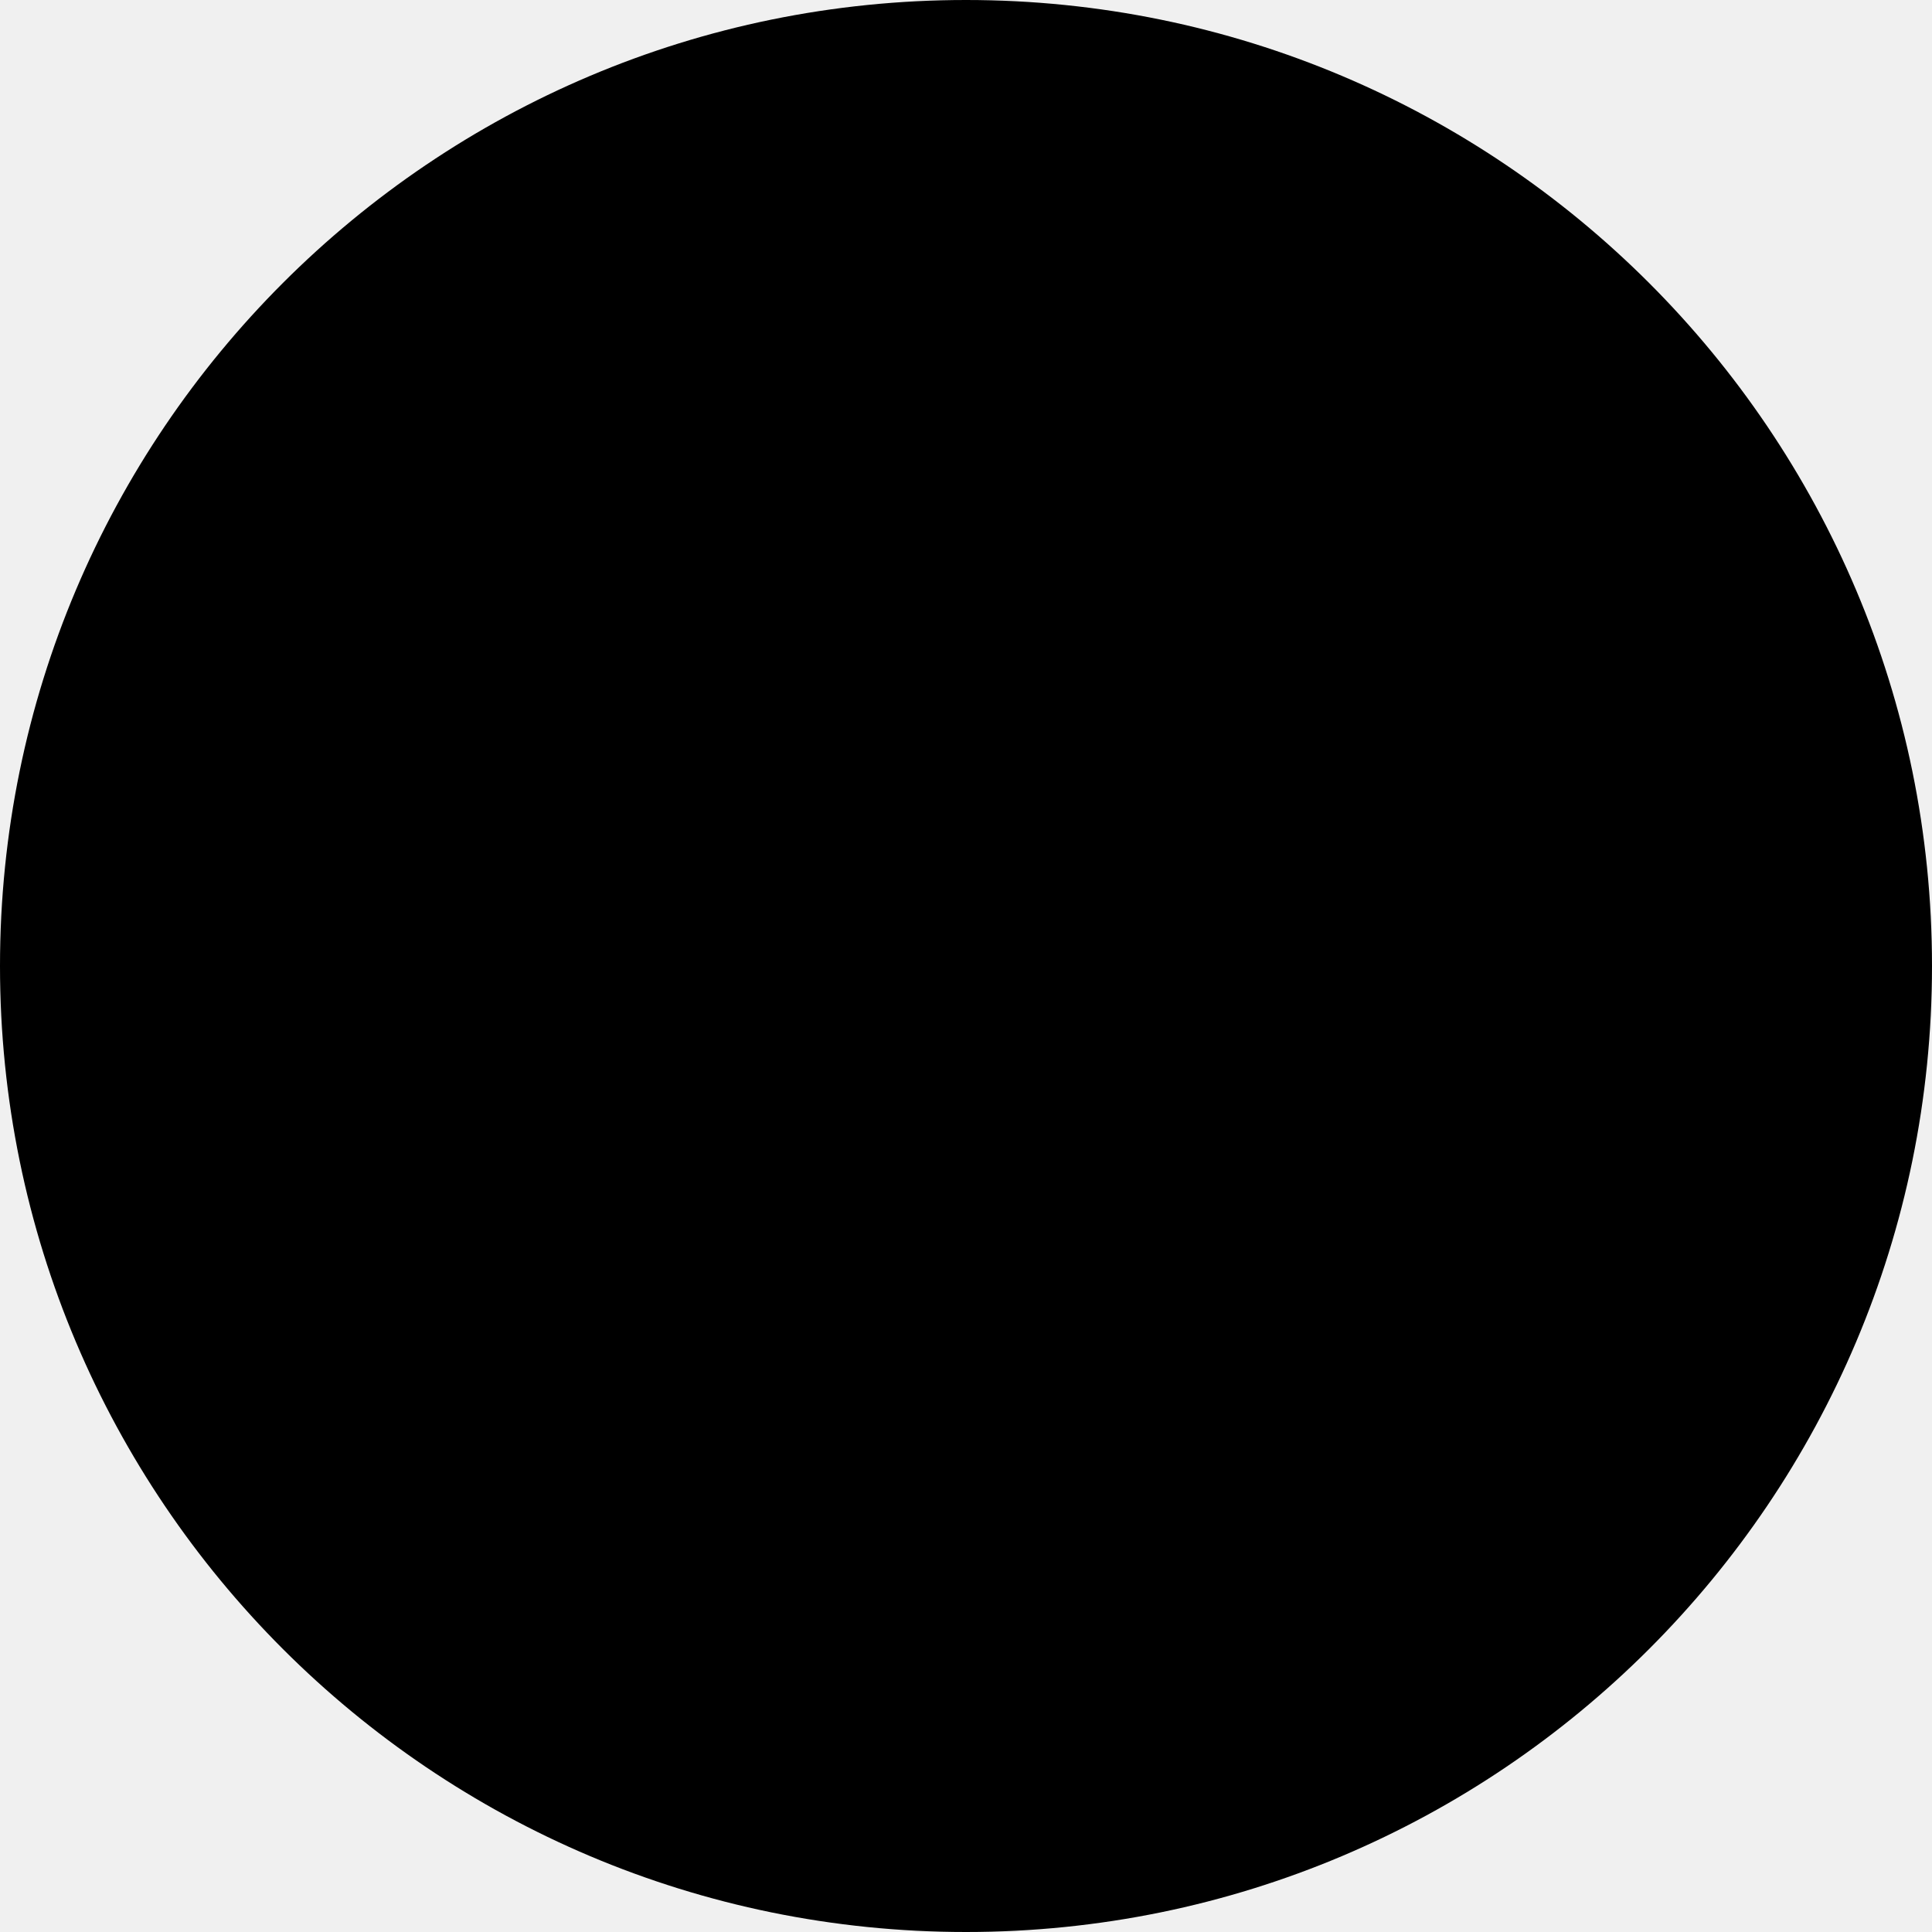
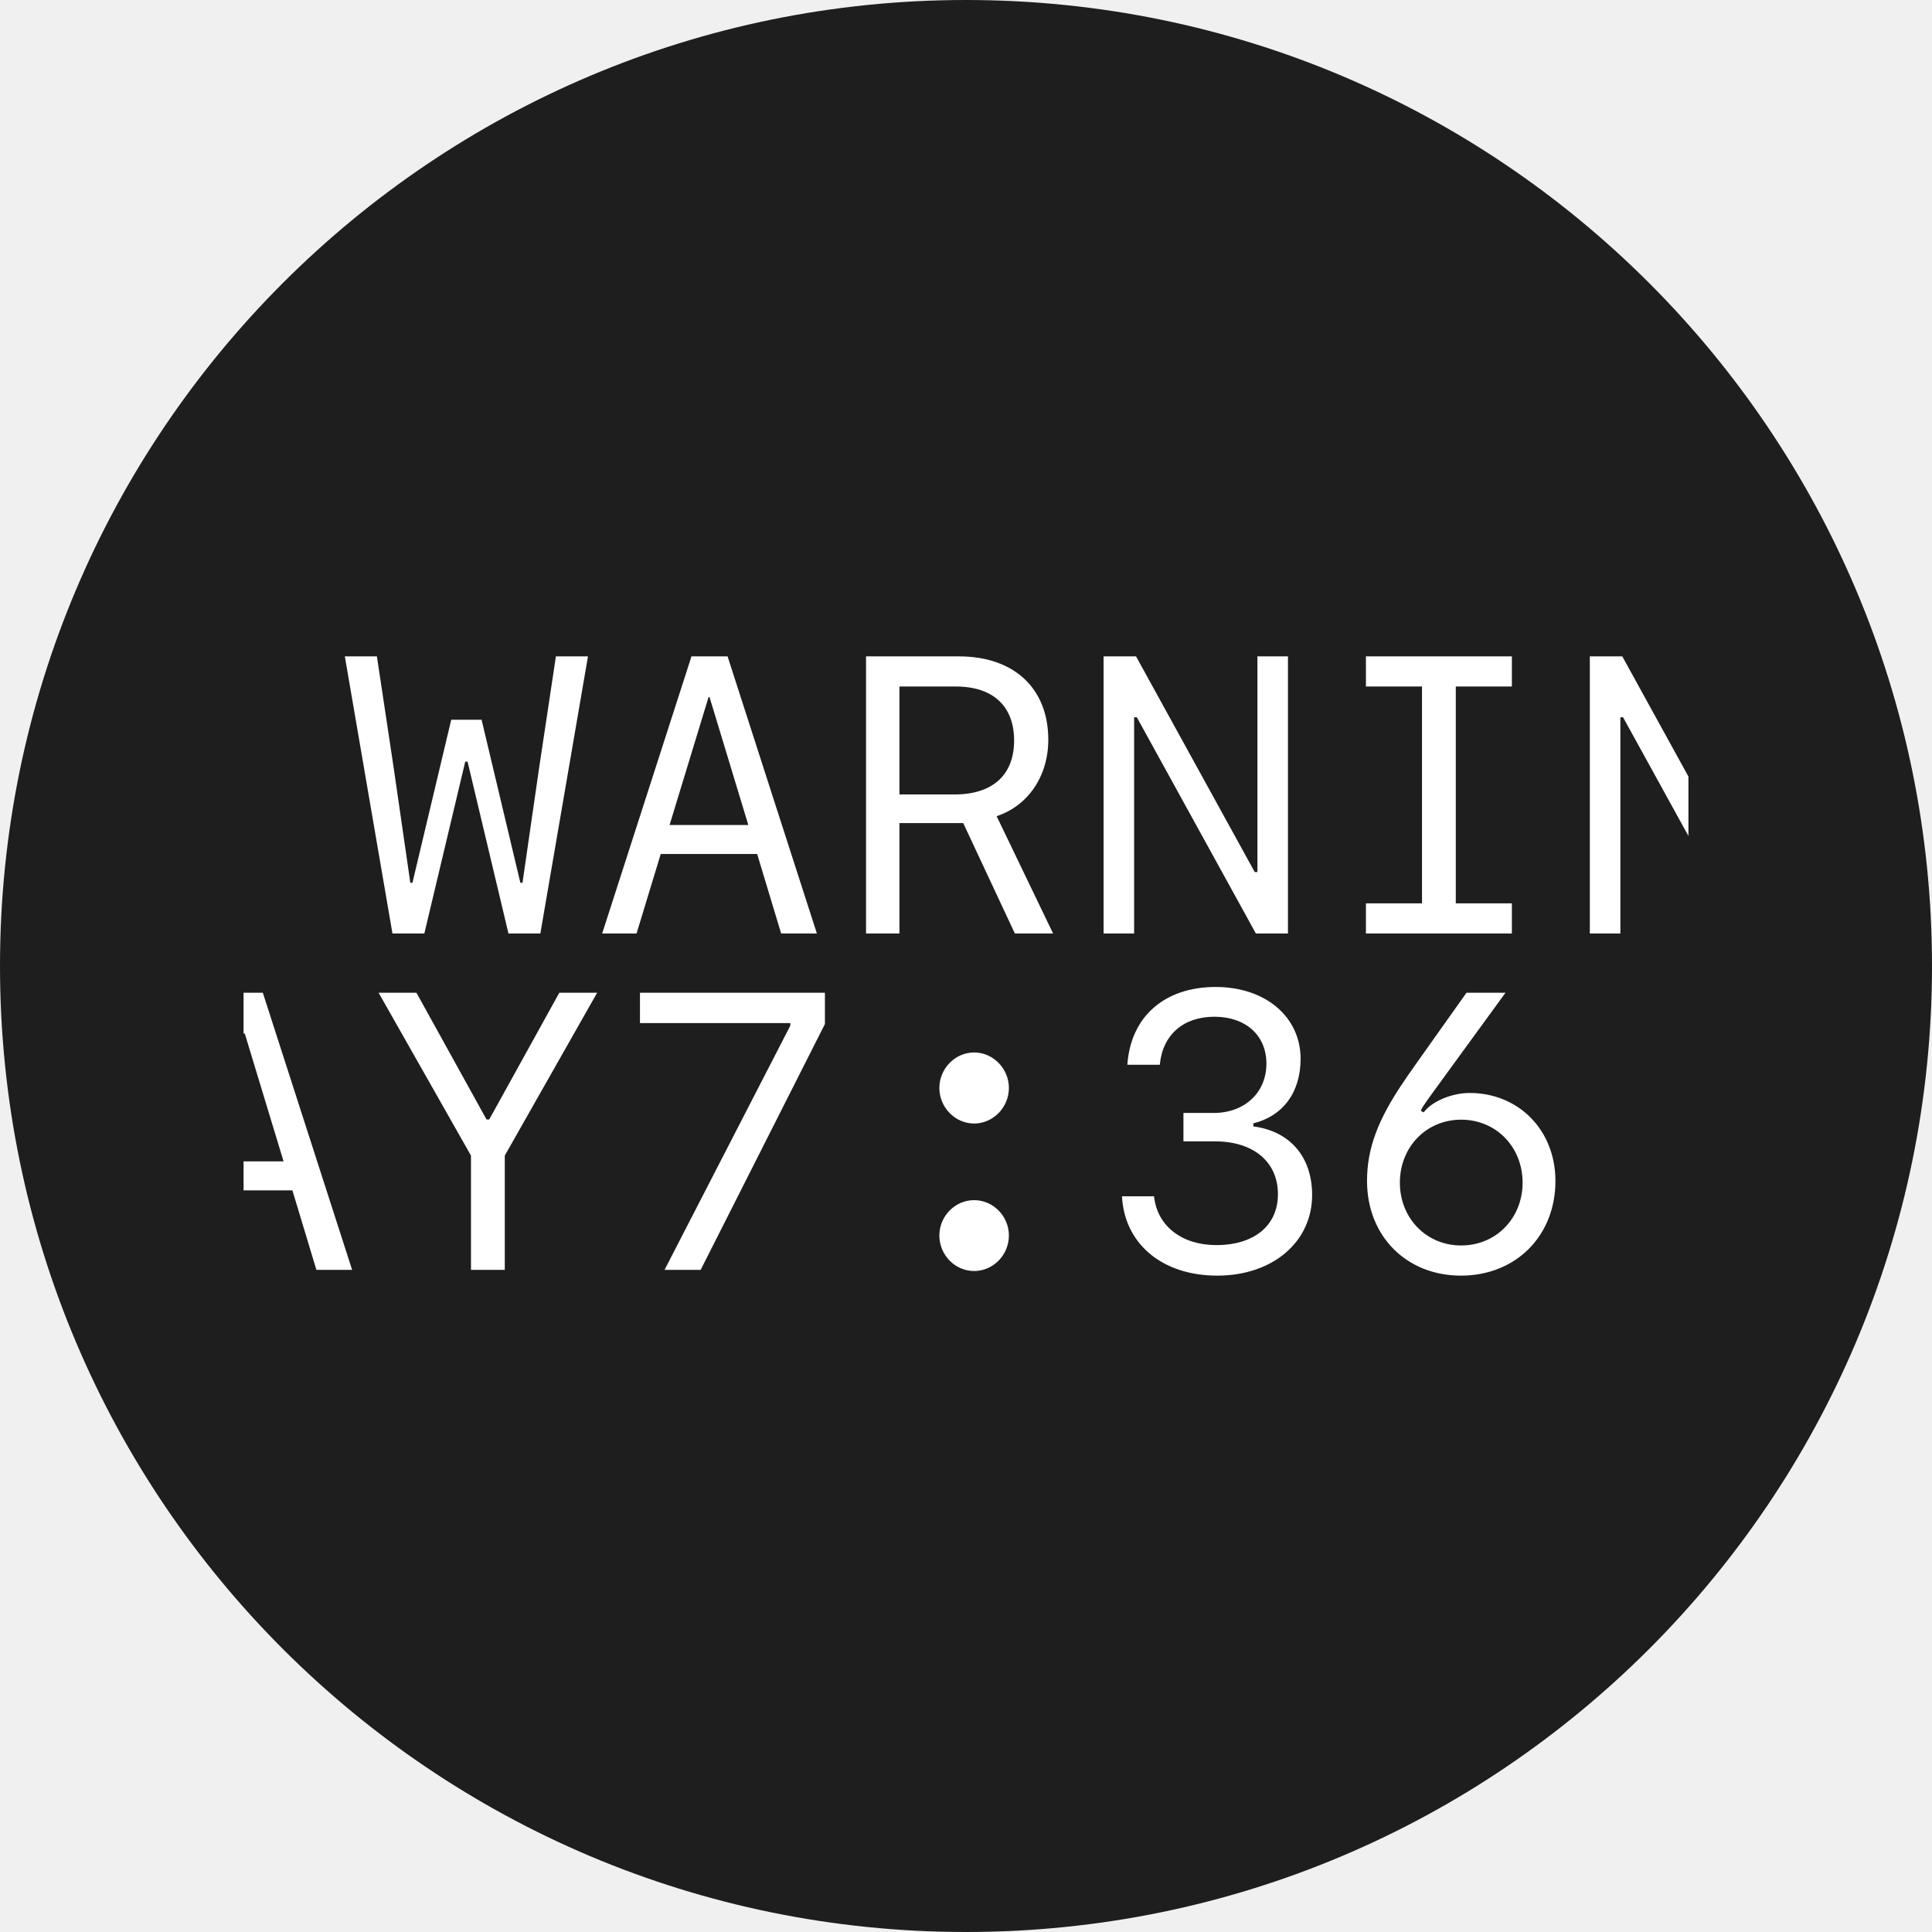
<svg xmlns="http://www.w3.org/2000/svg" width="512" height="512">
-   <circle fill="{{bg}}" cx="256" cy="256" r="256" />
-   <g fill="{{fg}}">
-     <path d="M124.814 336.527v-30.283l-24.48-43.162h10.026l18.577 33.592h.713l18.576-33.592h10.027l-24.481 43.162v30.283h-8.958zM209.451 271.787v-.662h-39.852v-8.043h49.013v8.297l-32.93 65.148h-9.568l33.337-64.74zM248.941 288.328c0-5.141 4.174-9.416 9.213-9.416s9.212 4.275 9.212 9.416-4.173 9.416-9.212 9.416-9.213-4.275-9.213-9.416zm0 39.088c0-5.141 4.174-9.365 9.213-9.365s9.212 4.225 9.212 9.365c0 5.191-4.173 9.416-9.212 9.416s-9.213-4.225-9.213-9.416zM313.626 294.945h7.99c8.246 0 13.997-5.396 13.997-13.082 0-7.48-5.497-12.418-13.794-12.418-8.244 0-13.741 4.834-14.454 12.725h-8.602c.865-12.725 9.823-20.613 23.412-20.613 13.132 0 22.497 7.889 22.497 19.035 0 8.855-4.632 15.166-12.521 17.102v.814c9.772 1.271 15.575 8.143 15.575 18.17 0 12.469-10.484 21.377-25.144 21.377-14.505 0-24.582-8.348-25.244-21.021h8.499c.815 7.838 7.329 12.928 16.491 12.928 10.077 0 16.338-5.191 16.338-13.488 0-8.549-6.464-13.996-16.644-13.996h-8.397v-7.533zM387.166 338.055c-14.455 0-24.889-10.484-24.889-25.094 0-8.602 2.902-16.389 9.926-26.617.66-1.121 15.93-22.498 16.439-23.262h10.332l-20.053 27.535c-2.24 3.156-2.037 2.953-2.393 3.768l.764.406c2.188-2.951 7.482-5.141 12.164-5.141 13.08 0 22.75 9.926 22.75 23.311.001 14.557-10.484 25.094-25.04 25.094zm16.337-24.635c0-9.467-7.023-16.695-16.287-16.695-9.211 0-16.236 7.229-16.236 16.695 0 9.416 7.025 16.643 16.236 16.643 9.264-.001 16.287-7.227 16.287-16.643zM69.648 263.082h-5.099v10.986l.06-.195h.254l10.281 33.897H64.549v7.685h12.937l6.361 21.072h9.467z" />
-     <g>
-       <path d="M123.296 201.836l-10.841 45.553h-8.449l-12.622-73.443h8.499l4.429 29.418 4.428 30.588h.56l10.281-43.211h8.042l10.281 43.211h.561l4.428-30.588 4.428-29.418h8.5l-12.623 73.443h-8.448l-10.842-45.553h-.612zM200.654 226.319h-25.55l-6.413 21.07h-9.11l23.667-73.443h9.568l23.667 73.443h-9.467l-6.362-21.07zm-2.341-7.686l-10.281-33.898h-.255l-10.332 33.898h20.868zM238.363 218.124v29.266h-8.855v-73.443h24.635c14.556 0 23.666 8.449 23.666 22.088 0 9.621-5.344 17.51-13.69 20.258l14.964 31.098h-10.129l-13.691-29.266h-16.9zm0-7.584h14.558c10.128 0 15.828-5.141 15.828-14.301 0-9.111-5.599-14.303-15.421-14.303h-14.965v28.604zM292.461 247.389v-73.443h8.602l31.454 57.156h.713v-57.156h8.093v73.443h-8.5l-31.556-57.309h-.713v57.309h-8.093zM361.982 247.389v-7.99h14.861v-57.463h-14.861v-7.99h38.68v7.99H385.8v57.463h14.861v7.99h-38.679zM447.451 205.795l-17.528-31.849h-8.601v73.443h8.092v-57.308h.712l17.325 31.462z" />
-     </g>
+   <circle fill="#1e1e1e" cx="256" cy="256" r="256" />
+   <g fill="#fff">
+     <path d="M124.814 336.527v-30.283l-24.48-43.162h10.026l18.577 33.592h.713l18.576-33.592h10.027l-24.481 43.162v30.283h-8.958zm84.637-64.74v-.662h-39.852v-8.043h49.013v8.297l-32.93 65.148h-9.568l33.337-64.74zm39.49 16.541c0-5.141 4.174-9.416 9.213-9.416s9.212 4.275 9.212 9.416-4.173 9.416-9.212 9.416-9.213-4.275-9.213-9.416zm0 39.088c0-5.141 4.174-9.365 9.213-9.365s9.212 4.225 9.212 9.365c0 5.191-4.173 9.416-9.212 9.416s-9.213-4.225-9.213-9.416zm64.685-32.471h7.99c8.246 0 13.997-5.396 13.997-13.082 0-7.48-5.497-12.418-13.794-12.418-8.244 0-13.741 4.834-14.454 12.725h-8.602c.865-12.725 9.823-20.613 23.412-20.613 13.132 0 22.497 7.889 22.497 19.035 0 8.855-4.632 15.166-12.521 17.102v.814c9.772 1.271 15.575 8.143 15.575 18.17 0 12.469-10.484 21.377-25.144 21.377-14.505 0-24.582-8.348-25.244-21.021h8.499c.815 7.838 7.329 12.928 16.491 12.928 10.077 0 16.338-5.191 16.338-13.488 0-8.549-6.464-13.996-16.644-13.996h-8.397v-7.533zm73.54 43.11c-14.455 0-24.889-10.484-24.889-25.094 0-8.602 2.902-16.389 9.926-26.617.66-1.121 15.93-22.498 16.439-23.262h10.332l-20.053 27.535c-2.24 3.156-2.037 2.953-2.393 3.768l.764.406c2.188-2.951 7.482-5.141 12.164-5.141 13.08 0 22.75 9.926 22.75 23.311.001 14.557-10.484 25.094-25.04 25.094zm16.337-24.635c0-9.467-7.023-16.695-16.287-16.695-9.211 0-16.236 7.229-16.236 16.695 0 9.416 7.025 16.643 16.236 16.643 9.264-.001 16.287-7.227 16.287-16.643zM69.648 263.082h-5.099v10.986l.06-.195h.254l10.281 33.897H64.549v7.685h12.937l6.361 21.072h9.467zM123.296 201.836l-10.841 45.553h-8.449l-12.622-73.443h8.499l4.429 29.418 4.428 30.588h.56l10.281-43.211h8.042l10.281 43.211h.561l4.428-30.588 4.428-29.418h8.5l-12.623 73.443h-8.448l-10.842-45.553h-.612zm77.358 24.483h-25.55l-6.413 21.07h-9.11l23.667-73.443h9.568l23.667 73.443h-9.467l-6.362-21.07zm-2.341-7.686l-10.281-33.898h-.255l-10.332 33.898h20.868zm40.05-.509v29.266h-8.855v-73.443h24.635c14.556 0 23.666 8.449 23.666 22.088 0 9.621-5.344 17.51-13.69 20.258l14.964 31.098h-10.129l-13.691-29.266h-16.9zm0-7.584h14.558c10.128 0 15.828-5.141 15.828-14.301 0-9.111-5.599-14.303-15.421-14.303h-14.965v28.604zm54.098 36.849v-73.443h8.602l31.454 57.156h.713v-57.156h8.093v73.443h-8.5l-31.556-57.309h-.713v57.309h-8.093zm69.521 0v-7.99h14.861v-57.463h-14.861v-7.99h38.68v7.99H385.8v57.463h14.861v7.99h-38.679zm85.469-41.594l-17.528-31.849h-8.601v73.443h8.092v-57.308h.712l17.325 31.462z" />
  </g>
</svg>
